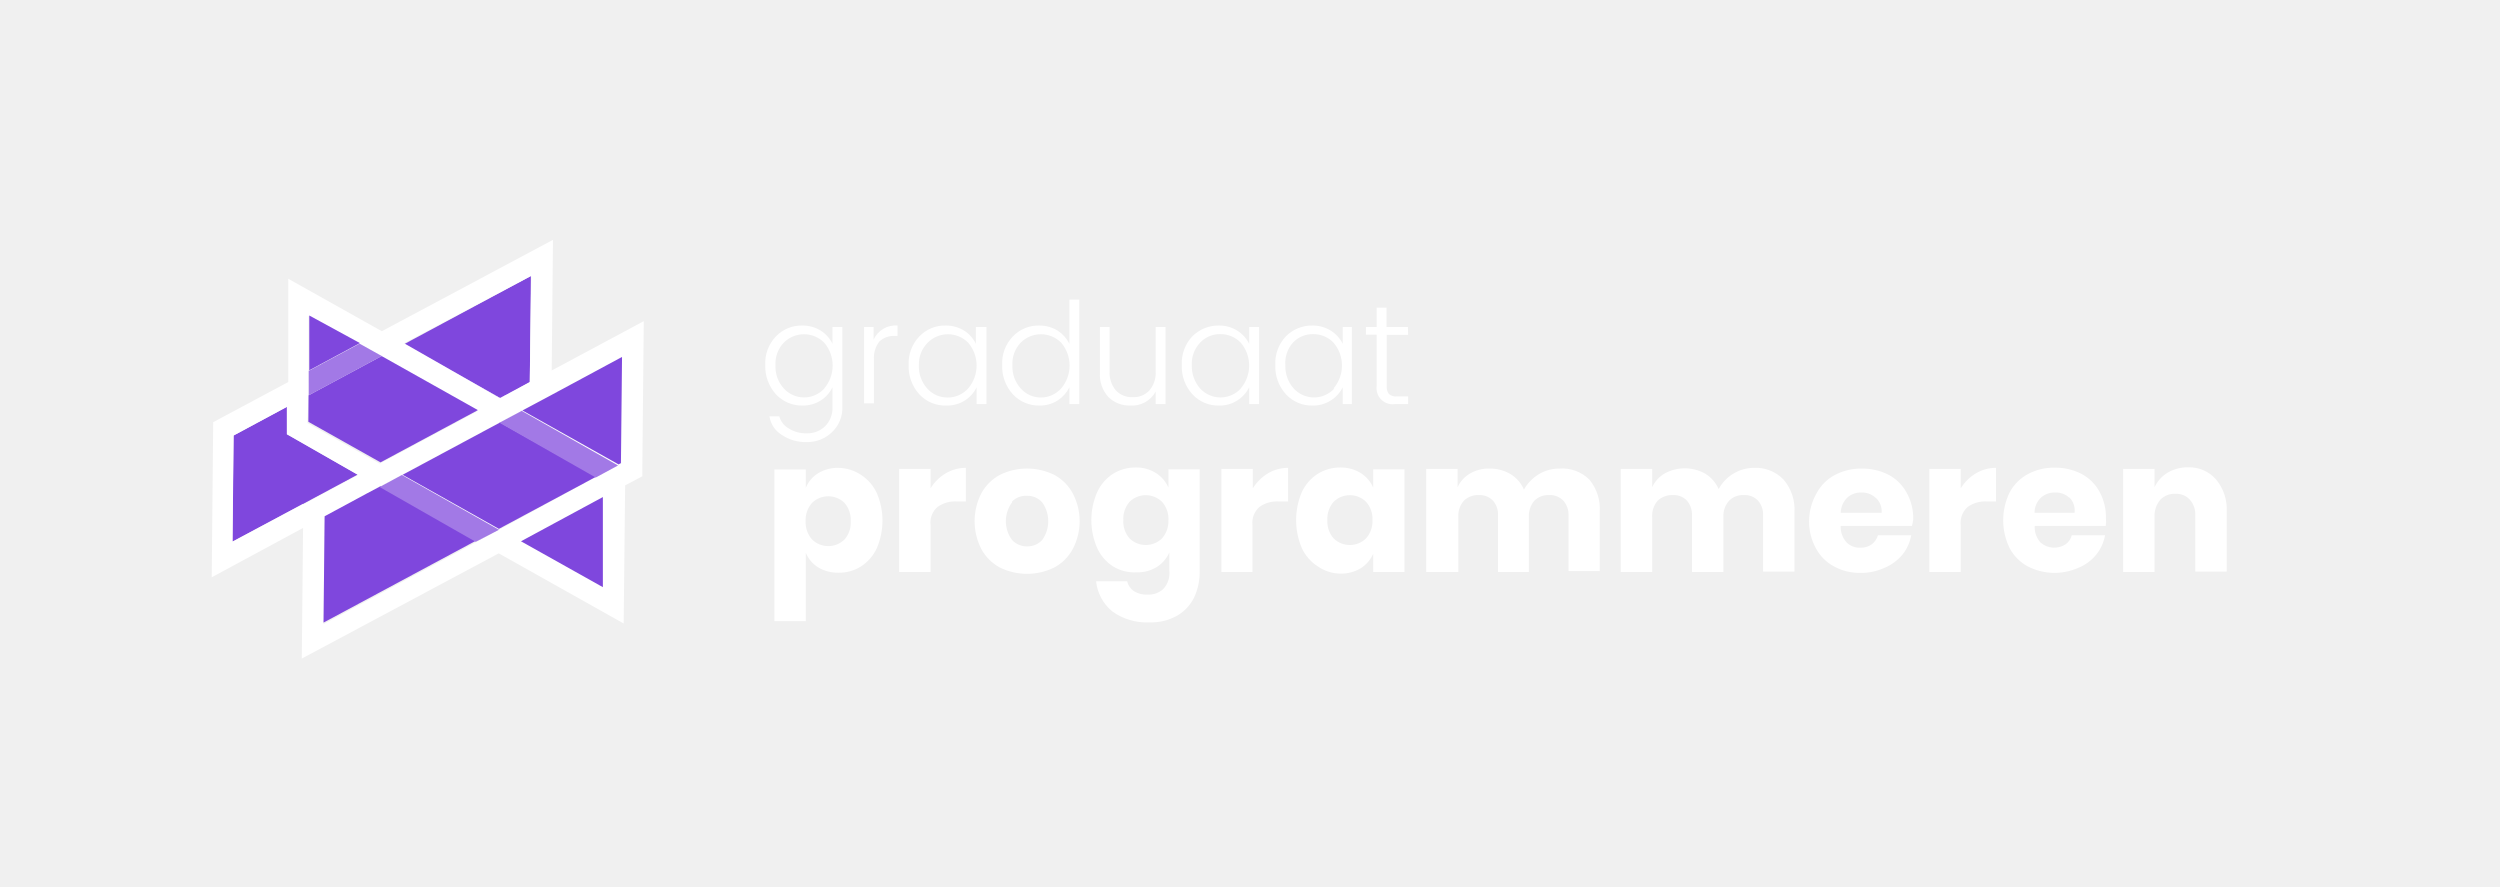
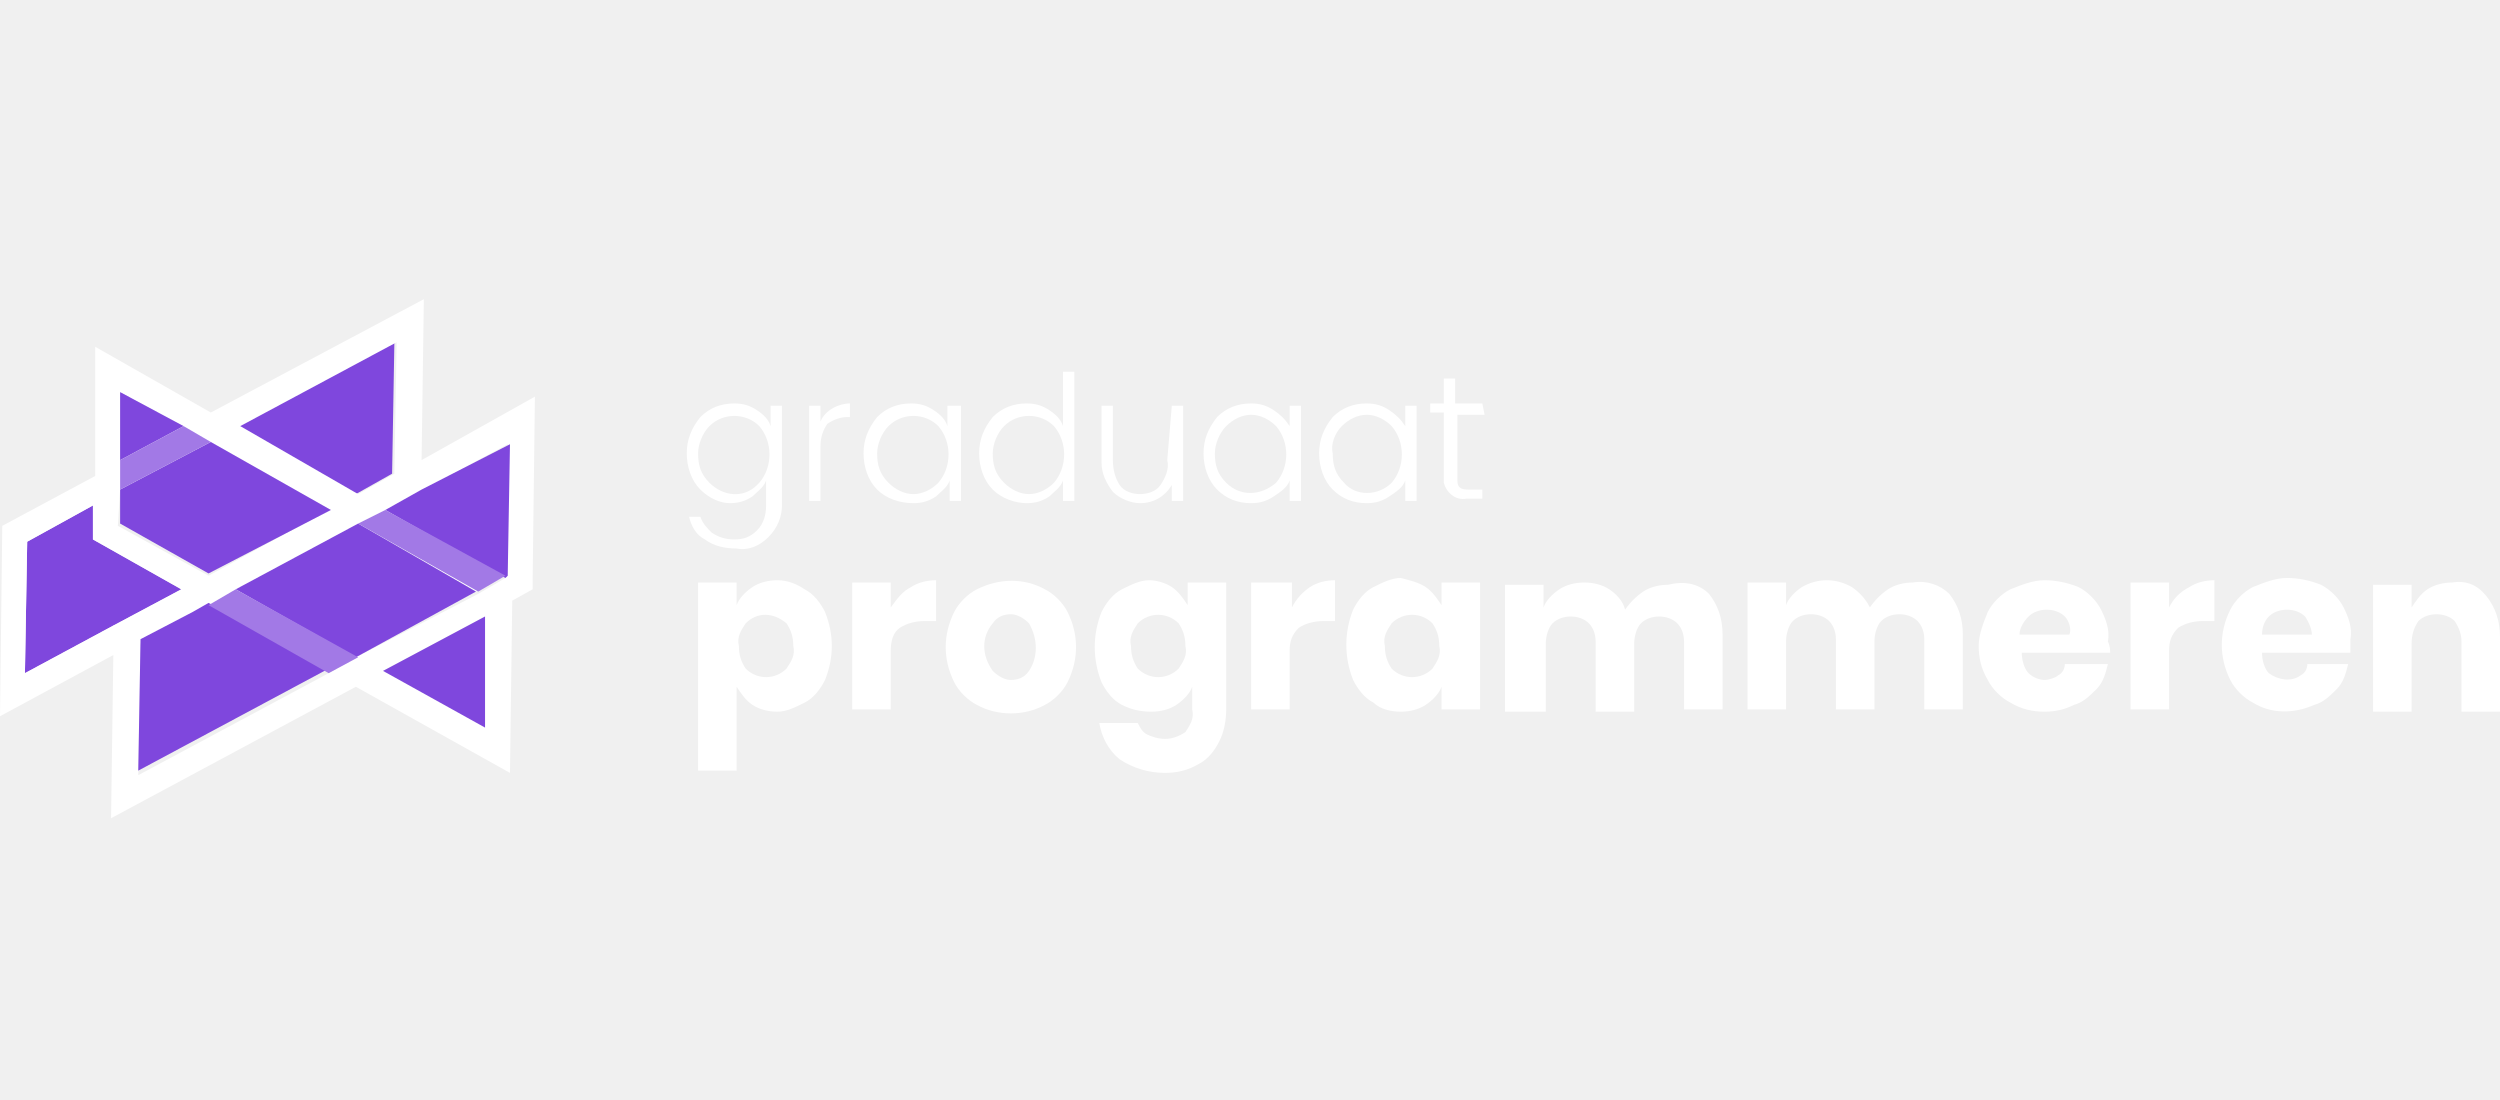
- <svg xmlns="http://www.w3.org/2000/svg" viewBox="0 0 136.85 48.5">
-   <defs>
-     <style>.cls-1{fill:#7f47dd;}.cls-2{fill:#fff;}.cls-3{fill:#a279e6;}.cls-4{fill:none;}</style>
-   </defs>
-   <g id="Laag_2" data-name="Laag 2">
-     <g id="Laag_1-2" data-name="Laag 1">
-       <path class="cls-1" d="M22.12,18.84l5.25,3h0L29,20.92h0l.06-5.81ZM15.7,23.77v-1.5l-2.92,1.57-.06,5.81,3.86-2.06h0l3-1.61h0Z" />
-       <path class="cls-2" d="M30.2,20.28l.07-7.15-9.37,5-5.12-2.87,0,5.65-4.11,2.2-.08,8.49,5-2.7-.07,7.15L27.3,30.29l6.84,3.84.08-7.56.94-.5v-.35l.08-8.14ZM29.08,15.1,29,20.91h0l-1.63.88h0l-5.25-3ZM16.89,21.64V20.3l0-3,2.74,1.54h0l1.21.68,5.27,3-5.33,2.86-3.95-2.22Zm-.3,5.95-3.86,2.06.06-5.81,2.92-1.57v1.5L19.6,26h0l-3,1.61ZM33,32.14l-4.47-2.51L33,27.21Zm1-6.78-.13.07-1.22.66L27.31,29l-1.22.66h0l-8.38,4.5.06-5.82L20,27.06l.77-.41h0L22,26l5.33-2.86,1.22-.65h0l1.59-.85,3.86-2.07Z" />
-       <polygon class="cls-2" points="20.89 19.49 16.89 21.64 16.9 20.3 19.67 18.81 19.68 18.81 20.89 19.49" />
-       <polygon class="cls-2" points="16.59 27.58 16.59 27.59 12.73 29.65 16.59 27.58" />
-       <polygon class="cls-2" points="29.02 20.92 27.39 21.8 27.38 21.8 27.38 21.79 29.02 20.92" />
-       <path class="cls-1" d="M16.93,17.27l0,3,2.77-1.49ZM28.52,29.63,33,32.14l0-4.93Z" />
-       <polygon class="cls-1" points="26.16 22.45 20.83 25.31 16.88 23.09 16.89 21.64 20.89 19.49 26.16 22.45" />
-       <path class="cls-3" d="M19.68,18.81h0L16.9,20.3v1.34l4-2.15Z" />
-       <polygon class="cls-2" points="27.38 21.79 27.38 21.8 27.37 21.8 22.12 18.84 27.38 21.79" />
-       <polygon class="cls-2" points="27.31 28.95 26.09 29.61 26.08 29.61 20.82 26.65 22.04 25.99 27.31 28.95" />
-       <polygon class="cls-2" points="33.86 25.43 32.64 26.09 27.37 23.13 28.59 22.48 28.6 22.48 33.86 25.43" />
-       <path class="cls-1" d="M30.19,21.62l-1.59.85h0l5.26,2.95.13-.07.06-5.81Zm-9.37,5h0l-.77.41-2.28,1.23-.06,5.82,8.38-4.5Z" />
-       <polygon class="cls-1" points="32.64 26.09 27.31 28.95 22.04 25.99 27.37 23.13 32.64 26.09" />
-       <path class="cls-3" d="M22,26l-1.22.66,5.26,3h0L27.31,29Zm6.56-3.51h0l-1.22.65,5.27,3,1.22-.66Z" />
-       <path class="cls-2" d="M27.38,21.79h0L29,20.92Z" />
-       <rect class="cls-4" width="136.85" height="48.5" />
-       <path class="cls-2" d="M47.14,26A2.36,2.36,0,0,1,48,27,3.82,3.82,0,0,1,48,30a2.36,2.36,0,0,1-.86,1,2.21,2.21,0,0,1-1.24.35,2.08,2.08,0,0,1-1.11-.29,1.71,1.71,0,0,1-.68-.8V34H42.39v-8.3h1.72v1a1.71,1.71,0,0,1,.68-.8,2.08,2.08,0,0,1,1.11-.29A2.3,2.3,0,0,1,47.14,26Zm-2.69,1.53a1.4,1.4,0,0,0-.35,1,1.42,1.42,0,0,0,.35,1,1.27,1.27,0,0,0,1.78,0,1.4,1.4,0,0,0,.34-1,1.42,1.42,0,0,0-.34-1,1.27,1.27,0,0,0-1.78,0Z" />
-       <path class="cls-2" d="M51.77,25.91a2.14,2.14,0,0,1,1.1-.3v1.84h-.49a1.65,1.65,0,0,0-1.06.3,1.13,1.13,0,0,0-.38,1v2.56H49.22V25.67h1.72v1.06A2.41,2.41,0,0,1,51.77,25.91Z" />
-       <path class="cls-2" d="M57.72,26a2.5,2.5,0,0,1,1,1,3.27,3.27,0,0,1,0,3.06,2.5,2.5,0,0,1-1,1,3.37,3.37,0,0,1-3,0,2.53,2.53,0,0,1-1-1,3.35,3.35,0,0,1,0-3.06,2.53,2.53,0,0,1,1-1,3.37,3.37,0,0,1,3,0Zm-2.32,1.5a1.73,1.73,0,0,0,0,2.06,1.11,1.11,0,0,0,.83.35,1.09,1.09,0,0,0,.82-.35,1.77,1.77,0,0,0,0-2.06,1.06,1.06,0,0,0-.82-.36A1.08,1.08,0,0,0,55.4,27.45Z" />
-       <path class="cls-2" d="M63.27,25.89a1.79,1.79,0,0,1,.69.8v-1h1.71v5.59a3.28,3.28,0,0,1-.3,1.42,2.35,2.35,0,0,1-.93,1,2.94,2.94,0,0,1-1.55.37,3.2,3.2,0,0,1-2-.6A2.46,2.46,0,0,1,60,31.82h1.7a.9.9,0,0,0,.37.54,1.3,1.3,0,0,0,.75.19,1.18,1.18,0,0,0,.86-.31,1.27,1.27,0,0,0,.33-1v-1a1.79,1.79,0,0,1-.69.8,2,2,0,0,1-1.1.29A2.22,2.22,0,0,1,60.92,31a2.36,2.36,0,0,1-.86-1,3.82,3.82,0,0,1,0-3.06,2.36,2.36,0,0,1,.86-1,2.31,2.31,0,0,1,1.25-.35A2,2,0,0,1,63.27,25.89Zm-1.44,1.58a1.42,1.42,0,0,0-.34,1,1.4,1.4,0,0,0,.34,1,1.27,1.27,0,0,0,1.78,0,1.42,1.42,0,0,0,.35-1,1.4,1.4,0,0,0-.35-1,1.27,1.27,0,0,0-1.78,0Z" />
-       <path class="cls-2" d="M69.41,25.91a2.14,2.14,0,0,1,1.1-.3v1.84H70a1.65,1.65,0,0,0-1.06.3,1.16,1.16,0,0,0-.38,1v2.56H66.86V25.67h1.72v1.06A2.5,2.5,0,0,1,69.41,25.91Z" />
-       <path class="cls-2" d="M74.48,25.89a1.79,1.79,0,0,1,.69.8v-1h1.71v5.62H75.17v-1a1.79,1.79,0,0,1-.69.8,2.08,2.08,0,0,1-1.11.29A2.21,2.21,0,0,1,72.13,31a2.38,2.38,0,0,1-.87-1,3.93,3.93,0,0,1,0-3.06,2.38,2.38,0,0,1,.87-1,2.3,2.3,0,0,1,1.24-.35A2.08,2.08,0,0,1,74.48,25.89ZM73,27.47a1.42,1.42,0,0,0-.34,1,1.4,1.4,0,0,0,.34,1,1.27,1.27,0,0,0,1.78,0,1.42,1.42,0,0,0,.35-1,1.4,1.4,0,0,0-.35-1,1.27,1.27,0,0,0-1.78,0Z" />
-       <path class="cls-2" d="M87,26.25A2.5,2.5,0,0,1,87.57,28v3.26H85.86V28.23a1.15,1.15,0,0,0-.29-.83,1,1,0,0,0-.78-.3,1.07,1.07,0,0,0-.81.32,1.29,1.29,0,0,0-.29.89v3H82V28.23a1.14,1.14,0,0,0-.28-.83,1,1,0,0,0-.77-.3,1.11,1.11,0,0,0-.82.31,1.25,1.25,0,0,0-.3.9v3H78.07V25.67h1.72v1a1.65,1.65,0,0,1,.68-.75,2,2,0,0,1,1.07-.27,2.16,2.16,0,0,1,1.14.3,1.81,1.81,0,0,1,.74.85,2.33,2.33,0,0,1,.81-.84,2.14,2.14,0,0,1,1.12-.31A2.11,2.11,0,0,1,87,26.25Z" />
-       <path class="cls-2" d="M97.63,26.25a2.51,2.51,0,0,1,.6,1.78v3.26H96.51V28.23a1.14,1.14,0,0,0-.28-.83,1,1,0,0,0-.78-.3,1.05,1.05,0,0,0-.81.32,1.24,1.24,0,0,0-.3.89v3H92.62V28.23a1.19,1.19,0,0,0-.28-.83,1,1,0,0,0-.78-.3,1.14,1.14,0,0,0-.82.31,1.25,1.25,0,0,0-.3.9v3H88.72V25.67h1.72v1a1.7,1.7,0,0,1,.68-.75,2.29,2.29,0,0,1,2.21,0,1.89,1.89,0,0,1,.75.85,2.22,2.22,0,0,1,.8-.84A2.17,2.17,0,0,1,96,25.61,2.1,2.1,0,0,1,97.63,26.25Z" />
-       <path class="cls-2" d="M104.66,28.79h-3.9a1.25,1.25,0,0,0,.33.91,1,1,0,0,0,.74.28,1,1,0,0,0,.64-.19,1,1,0,0,0,.33-.49h1.82a2.33,2.33,0,0,1-.48,1.06,2.55,2.55,0,0,1-1,.73,3,3,0,0,1-1.28.27,2.9,2.9,0,0,1-1.46-.35,2.41,2.41,0,0,1-1-1,3,3,0,0,1-.37-1.53A3.09,3.09,0,0,1,99.44,27a2.41,2.41,0,0,1,1-1,3.07,3.07,0,0,1,1.47-.35,3.13,3.13,0,0,1,1.47.34,2.39,2.39,0,0,1,1,1,2.81,2.81,0,0,1,.35,1.43A2.58,2.58,0,0,1,104.66,28.79Zm-2-1.55a1.07,1.07,0,0,0-.76-.28,1.1,1.1,0,0,0-.78.28,1.21,1.21,0,0,0-.36.83H103A1,1,0,0,0,102.67,27.24Z" />
-       <path class="cls-2" d="M108.16,25.91a2.14,2.14,0,0,1,1.1-.3v1.84h-.49a1.65,1.65,0,0,0-1.06.3,1.16,1.16,0,0,0-.38,1v2.56h-1.72V25.67h1.72v1.06A2.5,2.5,0,0,1,108.16,25.91Z" />
-       <path class="cls-2" d="M115.27,28.79h-3.89a1.25,1.25,0,0,0,.32.91,1.14,1.14,0,0,0,1.38.09.87.87,0,0,0,.33-.49h1.82a2.33,2.33,0,0,1-.48,1.06,2.47,2.47,0,0,1-1,.73,3.2,3.2,0,0,1-2.74-.08,2.41,2.41,0,0,1-1-1,3.47,3.47,0,0,1,0-3.06,2.43,2.43,0,0,1,1-1,3,3,0,0,1,1.47-.35,3.11,3.11,0,0,1,1.46.34,2.41,2.41,0,0,1,1,1,2.91,2.91,0,0,1,.34,1.43A1.9,1.9,0,0,1,115.27,28.79Zm-2-1.55a1.08,1.08,0,0,0-.76-.28,1.12,1.12,0,0,0-.79.28,1.16,1.16,0,0,0-.35.83h2.19A1,1,0,0,0,113.29,27.24Z" />
-       <path class="cls-2" d="M121.32,26.26a2.56,2.56,0,0,1,.57,1.77v3.26h-1.72V28.23a1.22,1.22,0,0,0-.3-.88,1,1,0,0,0-.79-.32,1.08,1.08,0,0,0-.83.33,1.37,1.37,0,0,0-.31.95v3h-1.72V25.67h1.72v1a1.86,1.86,0,0,1,.72-.8,2.18,2.18,0,0,1,1.13-.29A1.94,1.94,0,0,1,121.32,26.26Z" />
-       <path class="cls-2" d="M42.47,21.58a2.29,2.29,0,0,1-.58-1.6,2.11,2.11,0,0,1,.58-1.56,1.93,1.93,0,0,1,1.46-.6,1.89,1.89,0,0,1,1,.28,1.77,1.77,0,0,1,.64.72V17.9h.54v4.37a1.81,1.81,0,0,1-.57,1.39,1.93,1.93,0,0,1-1.38.54,2.33,2.33,0,0,1-1.39-.41,1.44,1.44,0,0,1-.65-1h.54a1.08,1.08,0,0,0,.51.66,1.76,1.76,0,0,0,1,.27,1.38,1.38,0,0,0,1-.39,1.42,1.42,0,0,0,.4-1.07V21.2a1.77,1.77,0,0,1-.64.72,1.81,1.81,0,0,1-1,.28A1.94,1.94,0,0,1,42.47,21.58Zm2.65-.32a1.93,1.93,0,0,0,0-2.5,1.56,1.56,0,0,0-2.22,0A1.66,1.66,0,0,0,42.45,20a1.77,1.77,0,0,0,.46,1.27,1.5,1.5,0,0,0,2.21,0Z" />
-       <path class="cls-2" d="M47.82,17.9v.7a1.31,1.31,0,0,1,1.31-.78v.57H49a1.15,1.15,0,0,0-.86.3,1.45,1.45,0,0,0-.3,1v2.39h-.54V17.9Z" />
-       <path class="cls-2" d="M50.32,21.58a2.25,2.25,0,0,1-.58-1.6,2.11,2.11,0,0,1,.58-1.56,1.93,1.93,0,0,1,1.46-.6,1.89,1.89,0,0,1,1,.28,1.77,1.77,0,0,1,.64.72V17.9H54v4.22h-.54V21.2a1.77,1.77,0,0,1-.64.72,1.81,1.81,0,0,1-1,.28A1.93,1.93,0,0,1,50.32,21.58ZM53,21.26a1.93,1.93,0,0,0,0-2.5,1.56,1.56,0,0,0-2.22,0A1.66,1.66,0,0,0,50.3,20a1.77,1.77,0,0,0,.46,1.27,1.46,1.46,0,0,0,1.1.49A1.49,1.49,0,0,0,53,21.26Z" />
-       <path class="cls-2" d="M55.44,21.58a2.25,2.25,0,0,1-.58-1.6,2.11,2.11,0,0,1,.58-1.56,1.93,1.93,0,0,1,1.46-.6,1.89,1.89,0,0,1,1,.28,1.84,1.84,0,0,1,.64.72V16.4h.54v5.72h-.54V21.2a1.84,1.84,0,0,1-.64.72,1.81,1.81,0,0,1-1,.28A1.93,1.93,0,0,1,55.44,21.58Zm2.65-.32a1.93,1.93,0,0,0,0-2.5,1.56,1.56,0,0,0-2.22,0A1.66,1.66,0,0,0,55.42,20a1.77,1.77,0,0,0,.46,1.27,1.46,1.46,0,0,0,1.1.49A1.49,1.49,0,0,0,58.09,21.26Z" />
-       <path class="cls-2" d="M63.26,17.9h.54v4.22h-.54v-.68a1.48,1.48,0,0,1-1.4.76,1.62,1.62,0,0,1-1.18-.46,1.79,1.79,0,0,1-.47-1.32V17.9h.53v2.41a1.51,1.51,0,0,0,.34,1.06,1.18,1.18,0,0,0,.92.37,1.16,1.16,0,0,0,.92-.37,1.47,1.47,0,0,0,.34-1.06Z" />
-       <path class="cls-2" d="M65.27,21.58a2.25,2.25,0,0,1-.58-1.6,2.14,2.14,0,0,1,.57-1.56,2,2,0,0,1,1.47-.6,1.83,1.83,0,0,1,1,.28,1.79,1.79,0,0,1,.65.72V17.9h.54v4.22h-.54V21.2a1.79,1.79,0,0,1-.65.72,1.75,1.75,0,0,1-1,.28A1.91,1.91,0,0,1,65.27,21.58Zm2.65-.32a1.93,1.93,0,0,0,0-2.5,1.52,1.52,0,0,0-1.11-.47,1.48,1.48,0,0,0-1.11.46A1.67,1.67,0,0,0,65.24,20a1.82,1.82,0,0,0,.46,1.27,1.51,1.51,0,0,0,2.22,0Z" />
-       <path class="cls-2" d="M70.39,21.58a2.25,2.25,0,0,1-.58-1.6,2.14,2.14,0,0,1,.57-1.56,2,2,0,0,1,1.47-.6,1.85,1.85,0,0,1,1,.28,1.79,1.79,0,0,1,.65.72V17.9H74v4.22H73.5V21.2a1.79,1.79,0,0,1-.65.72,1.77,1.77,0,0,1-1,.28A1.91,1.91,0,0,1,70.39,21.58ZM73,21.26a1.93,1.93,0,0,0,0-2.5,1.52,1.52,0,0,0-1.11-.47,1.48,1.48,0,0,0-1.11.46A1.67,1.67,0,0,0,70.36,20a1.82,1.82,0,0,0,.46,1.27,1.51,1.51,0,0,0,2.22,0Z" />
-       <path class="cls-2" d="M77.08,18.33H75.91v2.8a.63.63,0,0,0,.12.44.58.58,0,0,0,.44.13h.61v.42h-.72a.88.88,0,0,1-1-1v-2.8h-.59V17.9h.59V16.84h.54V17.9h1.17Z" />
-     </g>
-   </g>
+ <svg xmlns="http://www.w3.org/2000/svg" version="1.1" id="Laag_1" x="0px" y="0px" viewBox="0 0 110.3 48.5" style="enable-background:new 0 0 110.3 48.5;" xml:space="preserve">
+   <style type="text/css">
+ 	.st0{fill:#7F47DD;}
+ 	.st1{fill:#FFFFFF;}
+ 	.st2{fill:#A279E6;}
+ </style>
+   <path class="st0" d="M10.5,18.8l5.2,3l0,0l1.6-0.9l0,0l0.1-5.8L10.5,18.8z M4.1,23.8v-1.5l-2.9,1.6l-0.1,5.8L5,27.6l0,0L8,26l0,0  L4.1,23.8z" />
+   <path class="st1" d="M18.6,20.3l0.1-7.1l-9.4,5l-5.1-2.9v5.7l-4.1,2.2L0,31.6l5-2.7l-0.1,7.2l10.8-5.8l6.8,3.8l0.1-7.6l0.9-0.5v-0.4  l0.1-8.1L18.6,20.3z M17.5,15.1l-0.1,5.8l0,0l-1.6,0.9l0,0l-5.2-3L17.5,15.1z M5.3,21.6v-1.3v-3L8,18.8l0,0l1.2,0.7l5.3,3l-5.3,2.9  l-4-2.2L5.3,21.6z M5,27.6l-3.9,2.1l0.1-5.8l2.9-1.6v1.5L8,26l0,0L5,27.6L5,27.6z M21.4,32.1l-4.5-2.5l4.5-2.4V32.1z M22.4,25.4  l-0.1,0.1l-1.2,0.7L15.7,29l-1.2,0.7l0,0l-8.4,4.5l0.1-5.8l2.2-1.3l0.8-0.4l0,0l1.2-0.6l5.3-2.9l1.2-0.6l0,0l1.6-0.9l3.9-2.1V25.4z" />
+   <polygon class="st1" points="9.3,19.5 5.3,21.6 5.3,20.3 8.1,18.8 8.1,18.8 " />
+   <polygon class="st1" points="5,27.6 5,27.6 1.1,29.6 " />
+   <polygon class="st1" points="17.4,20.9 15.8,21.8 15.8,21.8 15.8,21.8 " />
+   <path class="st0" d="M5.3,17.3v3l2.8-1.5L5.3,17.3z M16.9,29.6l4.5,2.5v-4.9L16.9,29.6z" />
+   <polygon class="st0" points="14.6,22.5 9.2,25.3 5.3,23.1 5.3,21.6 9.3,19.5 " />
+   <path class="st2" d="M8.1,18.8L8.1,18.8l-2.8,1.5v1.3l4-2.1L8.1,18.8z" />
+   <polygon class="st1" points="15.8,21.8 15.8,21.8 15.8,21.8 10.5,18.8 " />
+   <polygon class="st1" points="15.7,29 14.5,29.6 14.5,29.6 9.2,26.6 10.4,26 " />
+   <polygon class="st1" points="22.3,25.4 21,26.1 15.8,23.1 17,22.5 17,22.5 " />
+   <path class="st0" d="M18.6,21.6L17,22.5l0,0l5.3,3l0.1-0.1l0.1-5.8L18.6,21.6z M9.2,26.6L9.2,26.6L8.5,27l-2.3,1.2l-0.1,5.8l8.4-4.5  L9.2,26.6z" />
+   <polygon class="st0" points="21,26.1 15.7,29 10.4,26 15.8,23.1 " />
+   <path class="st2" d="M10.4,26l-1.2,0.7l5.3,3l0,0l1.3-0.7L10.4,26z M17,22.5L17,22.5l-1.2,0.6l5.3,3l1.2-0.7L17,22.5z" />
+   <path class="st1" d="M15.8,21.8L15.8,21.8l1.6-0.9L15.8,21.8z" />
+   <path class="st1" d="M35.5,26c0.4,0.2,0.7,0.6,0.9,1c0.4,1,0.4,2,0,3c-0.2,0.4-0.5,0.8-0.9,1c-0.4,0.2-0.8,0.4-1.2,0.4  c-0.4,0-0.8-0.1-1.1-0.3c-0.3-0.2-0.5-0.5-0.7-0.8V34h-1.7v-8.3h1.7v1c0.1-0.3,0.4-0.6,0.7-0.8c0.3-0.2,0.7-0.3,1.1-0.3  C34.8,25.6,35.2,25.8,35.5,26z M32.9,27.5c-0.2,0.3-0.4,0.6-0.3,1c0,0.4,0.1,0.7,0.3,1c0.5,0.5,1.3,0.5,1.8,0c0.2-0.3,0.4-0.6,0.3-1  c0-0.4-0.1-0.7-0.3-1C34.1,27,33.4,27,32.9,27.5z" />
+   <path class="st1" d="M40.2,25.9c0.3-0.2,0.7-0.3,1.1-0.3v1.8h-0.5c-0.4,0-0.8,0.1-1.1,0.3c-0.3,0.2-0.4,0.6-0.4,1v2.6h-1.7v-5.6h1.7  v1.1C39.6,26.4,39.8,26.1,40.2,25.9z" />
+   <path class="st1" d="M46.1,26c0.4,0.2,0.8,0.6,1,1c0.5,1,0.5,2.1,0,3.1c-0.2,0.4-0.6,0.8-1,1c-0.9,0.5-2.1,0.5-3,0  c-0.4-0.2-0.8-0.6-1-1c-0.5-1-0.5-2.1,0-3.1c0.2-0.4,0.6-0.8,1-1C44.1,25.5,45.2,25.5,46.1,26z M43.8,27.5c-0.5,0.6-0.5,1.4,0,2.1  c0.2,0.2,0.5,0.4,0.8,0.4c0.3,0,0.6-0.1,0.8-0.4c0.4-0.6,0.4-1.4,0-2.1c-0.2-0.2-0.5-0.4-0.8-0.4C44.3,27.1,44,27.2,43.8,27.5  L43.8,27.5z" />
+   <path class="st1" d="M51.7,25.9c0.3,0.2,0.5,0.5,0.7,0.8v-1h1.7v5.6c0,0.5-0.1,1-0.3,1.4c-0.2,0.4-0.5,0.8-0.9,1  c-0.5,0.3-1,0.4-1.5,0.4c-0.7,0-1.4-0.2-2-0.6c-0.5-0.4-0.8-1-0.9-1.6h1.7c0.1,0.2,0.2,0.4,0.4,0.5c0.2,0.1,0.5,0.2,0.8,0.2  c0.3,0,0.6-0.1,0.9-0.3c0.2-0.3,0.4-0.6,0.3-1v-1c-0.1,0.3-0.4,0.6-0.7,0.8c-0.3,0.2-0.7,0.3-1.1,0.3c-0.5,0-0.9-0.1-1.3-0.3  c-0.4-0.2-0.7-0.6-0.9-1c-0.4-1-0.4-2.1,0-3.1c0.2-0.4,0.5-0.8,0.9-1c0.4-0.2,0.8-0.4,1.2-0.4C51,25.6,51.4,25.7,51.7,25.9z   M50.2,27.5c-0.2,0.3-0.4,0.6-0.3,1c0,0.4,0.1,0.7,0.3,1c0.5,0.5,1.3,0.5,1.8,0c0.2-0.3,0.4-0.6,0.3-1c0-0.4-0.1-0.7-0.3-1  C51.5,27,50.7,27,50.2,27.5z" />
+   <path class="st1" d="M57.8,25.9c0.3-0.2,0.7-0.3,1.1-0.3v1.8h-0.5c-0.4,0-0.8,0.1-1.1,0.3c-0.3,0.3-0.4,0.6-0.4,1v2.6h-1.7v-5.6H57  v1.1C57.2,26.4,57.5,26.1,57.8,25.9z" />
+   <path class="st1" d="M62.9,25.9c0.3,0.2,0.5,0.5,0.7,0.8v-1h1.7v5.6h-1.7v-1c-0.1,0.3-0.4,0.6-0.7,0.8c-0.3,0.2-0.7,0.3-1.1,0.3  c-0.4,0-0.9-0.1-1.2-0.4c-0.4-0.2-0.7-0.6-0.9-1c-0.4-1-0.4-2.1,0-3.1c0.2-0.4,0.5-0.8,0.9-1c0.4-0.2,0.8-0.4,1.2-0.4  C62.2,25.6,62.6,25.7,62.9,25.9z M61.4,27.5c-0.2,0.3-0.4,0.6-0.3,1c0,0.4,0.1,0.7,0.3,1c0.5,0.5,1.3,0.5,1.8,0  c0.2-0.3,0.4-0.6,0.3-1c0-0.4-0.1-0.7-0.3-1C62.7,27,61.9,27,61.4,27.5z" />
+   <path class="st1" d="M75.4,26.2c0.4,0.5,0.6,1.1,0.6,1.8v3.3h-1.7v-3c0-0.3-0.1-0.6-0.3-0.8c-0.2-0.2-0.5-0.3-0.8-0.3  c-0.3,0-0.6,0.1-0.8,0.3c-0.2,0.2-0.3,0.6-0.3,0.9v3h-1.7v-3.1c0-0.3-0.1-0.6-0.3-0.8c-0.2-0.2-0.5-0.3-0.8-0.3  c-0.3,0-0.6,0.1-0.8,0.3c-0.2,0.2-0.3,0.6-0.3,0.9v3h-1.8v-5.6h1.7v1c0.1-0.3,0.4-0.6,0.7-0.8c0.3-0.2,0.7-0.3,1.1-0.3  c0.4,0,0.8,0.1,1.1,0.3c0.3,0.2,0.6,0.5,0.7,0.9c0.2-0.3,0.5-0.6,0.8-0.8c0.3-0.2,0.7-0.3,1.1-0.3C74.4,25.6,75,25.8,75.4,26.2z" />
+   <path class="st1" d="M86,26.2c0.4,0.5,0.6,1.1,0.6,1.8v3.3h-1.7v-3.1c0-0.3-0.1-0.6-0.3-0.8c-0.2-0.2-0.5-0.3-0.8-0.3  c-0.3,0-0.6,0.1-0.8,0.3c-0.2,0.2-0.3,0.6-0.3,0.9v3H81v-3.1c0-0.3-0.1-0.6-0.3-0.8c-0.2-0.2-0.5-0.3-0.8-0.3  c-0.3,0-0.6,0.1-0.8,0.3c-0.2,0.2-0.3,0.6-0.3,0.9v3h-1.7v-5.6h1.7v1c0.1-0.3,0.4-0.6,0.7-0.8c0.7-0.4,1.5-0.4,2.2,0  c0.3,0.2,0.6,0.5,0.8,0.9c0.2-0.3,0.5-0.6,0.8-0.8c0.3-0.2,0.7-0.3,1.1-0.3C85,25.6,85.6,25.8,86,26.2z" />
+   <path class="st1" d="M93.1,28.8h-3.9c0,0.3,0.1,0.7,0.3,0.9c0.2,0.2,0.5,0.3,0.7,0.3c0.2,0,0.5-0.1,0.6-0.2c0.2-0.1,0.3-0.3,0.3-0.5  H93c-0.1,0.4-0.2,0.8-0.5,1.1c-0.3,0.3-0.6,0.6-1,0.7c-0.4,0.2-0.8,0.3-1.3,0.3c-0.5,0-1-0.1-1.5-0.4c-0.4-0.2-0.8-0.6-1-1  c-0.3-0.5-0.4-1-0.4-1.5c0-0.5,0.2-1,0.4-1.5c0.2-0.4,0.6-0.8,1-1c0.5-0.2,1-0.4,1.5-0.4c0.5,0,1,0.1,1.5,0.3c0.4,0.2,0.8,0.6,1,1  c0.2,0.4,0.4,0.9,0.3,1.4C93.1,28.5,93.1,28.7,93.1,28.8z M91.1,27.2c-0.2-0.2-0.5-0.3-0.8-0.3c-0.3,0-0.6,0.1-0.8,0.3  c-0.2,0.2-0.4,0.5-0.4,0.8h2.2C91.4,27.8,91.3,27.4,91.1,27.2L91.1,27.2z" />
+   <path class="st1" d="M96.6,25.9c0.3-0.2,0.7-0.3,1.1-0.3v1.8h-0.5c-0.4,0-0.8,0.1-1.1,0.3c-0.3,0.3-0.4,0.6-0.4,1v2.6H94v-5.6h1.7  v1.1C95.9,26.4,96.2,26.1,96.6,25.9z" />
+   <path class="st1" d="M103.7,28.8h-3.9c0,0.3,0.1,0.7,0.3,0.9c0.4,0.3,1,0.4,1.4,0.1c0.2-0.1,0.3-0.3,0.3-0.5h1.8  c-0.1,0.4-0.2,0.8-0.5,1.1c-0.3,0.3-0.6,0.6-1,0.7c-0.9,0.4-1.9,0.4-2.7-0.1c-0.4-0.2-0.8-0.6-1-1c-0.5-1-0.5-2.1,0-3.1  c0.2-0.4,0.6-0.8,1-1c0.5-0.2,1-0.4,1.5-0.4c0.5,0,1,0.1,1.5,0.3c0.4,0.2,0.8,0.6,1,1c0.2,0.4,0.4,0.9,0.3,1.4  C103.7,28.5,103.7,28.7,103.7,28.8z M101.7,27.2c-0.2-0.2-0.5-0.3-0.8-0.3c-0.3,0-0.6,0.1-0.8,0.3c-0.2,0.2-0.3,0.5-0.3,0.8h2.2  C102,27.8,101.9,27.5,101.7,27.2L101.7,27.2z" />
+   <path class="st1" d="M109.7,26.3c0.4,0.5,0.6,1.1,0.6,1.8v3.3h-1.7v-3.1c0-0.3-0.1-0.6-0.3-0.9c-0.2-0.2-0.5-0.3-0.8-0.3  c-0.3,0-0.6,0.1-0.8,0.3c-0.2,0.3-0.3,0.6-0.3,1v3h-1.7v-5.6h1.7v1c0.2-0.3,0.4-0.6,0.7-0.8c0.3-0.2,0.7-0.3,1.1-0.3  C108.8,25.6,109.3,25.8,109.7,26.3z" />
+   <path class="st1" d="M30.9,21.6c-0.4-0.4-0.6-1-0.6-1.6c0-0.6,0.2-1.1,0.6-1.6c0.4-0.4,0.9-0.6,1.5-0.6c0.4,0,0.7,0.1,1,0.3  c0.3,0.2,0.5,0.4,0.6,0.7v-0.9h0.5v4.4c0,0.5-0.2,1-0.6,1.4c-0.4,0.4-0.9,0.6-1.4,0.5c-0.5,0-1-0.1-1.4-0.4c-0.4-0.2-0.6-0.6-0.7-1  h0.5c0.1,0.3,0.3,0.5,0.5,0.7c0.3,0.2,0.6,0.3,1,0.3c0.4,0,0.7-0.1,1-0.4c0.3-0.3,0.4-0.7,0.4-1.1v-1.1c-0.1,0.3-0.4,0.5-0.6,0.7  c-0.3,0.2-0.6,0.3-1,0.3C31.8,22.2,31.3,22,30.9,21.6z M33.5,21.3c0.6-0.7,0.6-1.8,0-2.5c-0.6-0.6-1.6-0.6-2.2,0c0,0,0,0,0,0  c-0.3,0.3-0.5,0.8-0.5,1.2c0,0.5,0.1,0.9,0.5,1.3c0.6,0.6,1.5,0.7,2.1,0.1C33.5,21.3,33.5,21.3,33.5,21.3L33.5,21.3z" />
+   <path class="st1" d="M36.2,17.9v0.7c0.2-0.5,0.8-0.8,1.3-0.8v0.6h-0.1c-0.3,0-0.6,0.1-0.9,0.3c-0.2,0.3-0.3,0.6-0.3,1v2.4h-0.5v-4.2  H36.2z" />
+   <path class="st1" d="M38.7,21.6c-0.4-0.4-0.6-1-0.6-1.6c0-0.6,0.2-1.1,0.6-1.6c0.4-0.4,0.9-0.6,1.5-0.6c0.4,0,0.7,0.1,1,0.3  c0.3,0.2,0.5,0.4,0.6,0.7v-0.9h0.6v4.2h-0.5v-0.9c-0.1,0.3-0.4,0.5-0.6,0.7c-0.3,0.2-0.6,0.3-1,0.3C39.7,22.2,39.1,22,38.7,21.6z   M41.4,21.3c0.6-0.7,0.6-1.8,0-2.5c-0.6-0.6-1.6-0.6-2.2,0c0,0,0,0,0,0c-0.3,0.3-0.5,0.8-0.5,1.2c0,0.5,0.1,0.9,0.5,1.3  c0.3,0.3,0.7,0.5,1.1,0.5C40.7,21.8,41.1,21.6,41.4,21.3z" />
+   <path class="st1" d="M43.8,21.6c-0.4-0.4-0.6-1-0.6-1.6c0-0.6,0.2-1.1,0.6-1.6c0.4-0.4,0.9-0.6,1.5-0.6c0.4,0,0.7,0.1,1,0.3  c0.3,0.2,0.5,0.4,0.6,0.7v-2.4h0.5v5.7h-0.5v-0.9c-0.1,0.3-0.4,0.5-0.6,0.7c-0.3,0.2-0.6,0.3-1,0.3C44.8,22.2,44.2,22,43.8,21.6z   M46.5,21.3c0.6-0.7,0.6-1.8,0-2.5c-0.6-0.6-1.6-0.6-2.2,0c0,0,0,0,0,0c-0.3,0.3-0.5,0.8-0.5,1.2c0,0.5,0.1,0.9,0.5,1.3  c0.3,0.3,0.7,0.5,1.1,0.5C45.8,21.8,46.2,21.6,46.5,21.3z" />
+   <path class="st1" d="M51.7,17.9h0.5v4.2h-0.5v-0.7c-0.3,0.5-0.8,0.8-1.4,0.8c-0.4,0-0.9-0.2-1.2-0.5c-0.3-0.4-0.5-0.8-0.5-1.3v-2.5  h0.5v2.4c0,0.4,0.1,0.8,0.3,1.1c0.2,0.3,0.6,0.4,0.9,0.4c0.3,0,0.7-0.1,0.9-0.4c0.2-0.3,0.4-0.7,0.3-1.1L51.7,17.9z" />
+   <path class="st1" d="M53.7,21.6c-0.4-0.4-0.6-1-0.6-1.6c0-0.6,0.2-1.1,0.6-1.6c0.4-0.4,0.9-0.6,1.5-0.6c0.4,0,0.7,0.1,1,0.3  c0.3,0.2,0.5,0.4,0.7,0.7v-0.9h0.5v4.2h-0.5v-0.9c-0.1,0.3-0.4,0.5-0.7,0.7c-0.3,0.2-0.6,0.3-1,0.3C54.6,22.2,54.1,22,53.7,21.6z   M56.3,21.3c0.6-0.7,0.6-1.8,0-2.5c-0.3-0.3-0.7-0.5-1.1-0.5c-0.4,0-0.8,0.2-1.1,0.5c-0.3,0.3-0.5,0.8-0.5,1.2  c0,0.5,0.1,0.9,0.5,1.3C54.7,21.9,55.6,21.9,56.3,21.3C56.3,21.3,56.3,21.3,56.3,21.3L56.3,21.3z" />
+   <path class="st1" d="M58.8,21.6c-0.4-0.4-0.6-1-0.6-1.6c0-0.6,0.2-1.1,0.6-1.6c0.4-0.4,0.9-0.6,1.5-0.6c0.4,0,0.7,0.1,1,0.3  c0.3,0.2,0.5,0.4,0.7,0.7v-0.9h0.5v4.2h-0.5v-0.9c-0.1,0.3-0.4,0.5-0.7,0.7c-0.3,0.2-0.6,0.3-1,0.3C59.7,22.2,59.2,22,58.8,21.6z   M61.4,21.3c0.6-0.7,0.6-1.8,0-2.5c-0.3-0.3-0.7-0.5-1.1-0.5c-0.4,0-0.8,0.2-1.1,0.5c-0.3,0.3-0.5,0.8-0.4,1.2  c0,0.5,0.1,0.9,0.5,1.3C59.8,21.9,60.8,21.9,61.4,21.3C61.4,21.3,61.4,21.3,61.4,21.3L61.4,21.3z" />
+   <path class="st1" d="M65.5,18.3h-1.2v2.8c0,0.2,0,0.3,0.1,0.4c0.1,0.1,0.3,0.1,0.4,0.1h0.6v0.4h-0.7c-0.5,0.1-0.9-0.3-1-0.7  c0-0.1,0-0.2,0-0.3v-2.8h-0.6v-0.4h0.6v-1.1h0.5v1.1h1.2L65.5,18.3z" />
</svg>
